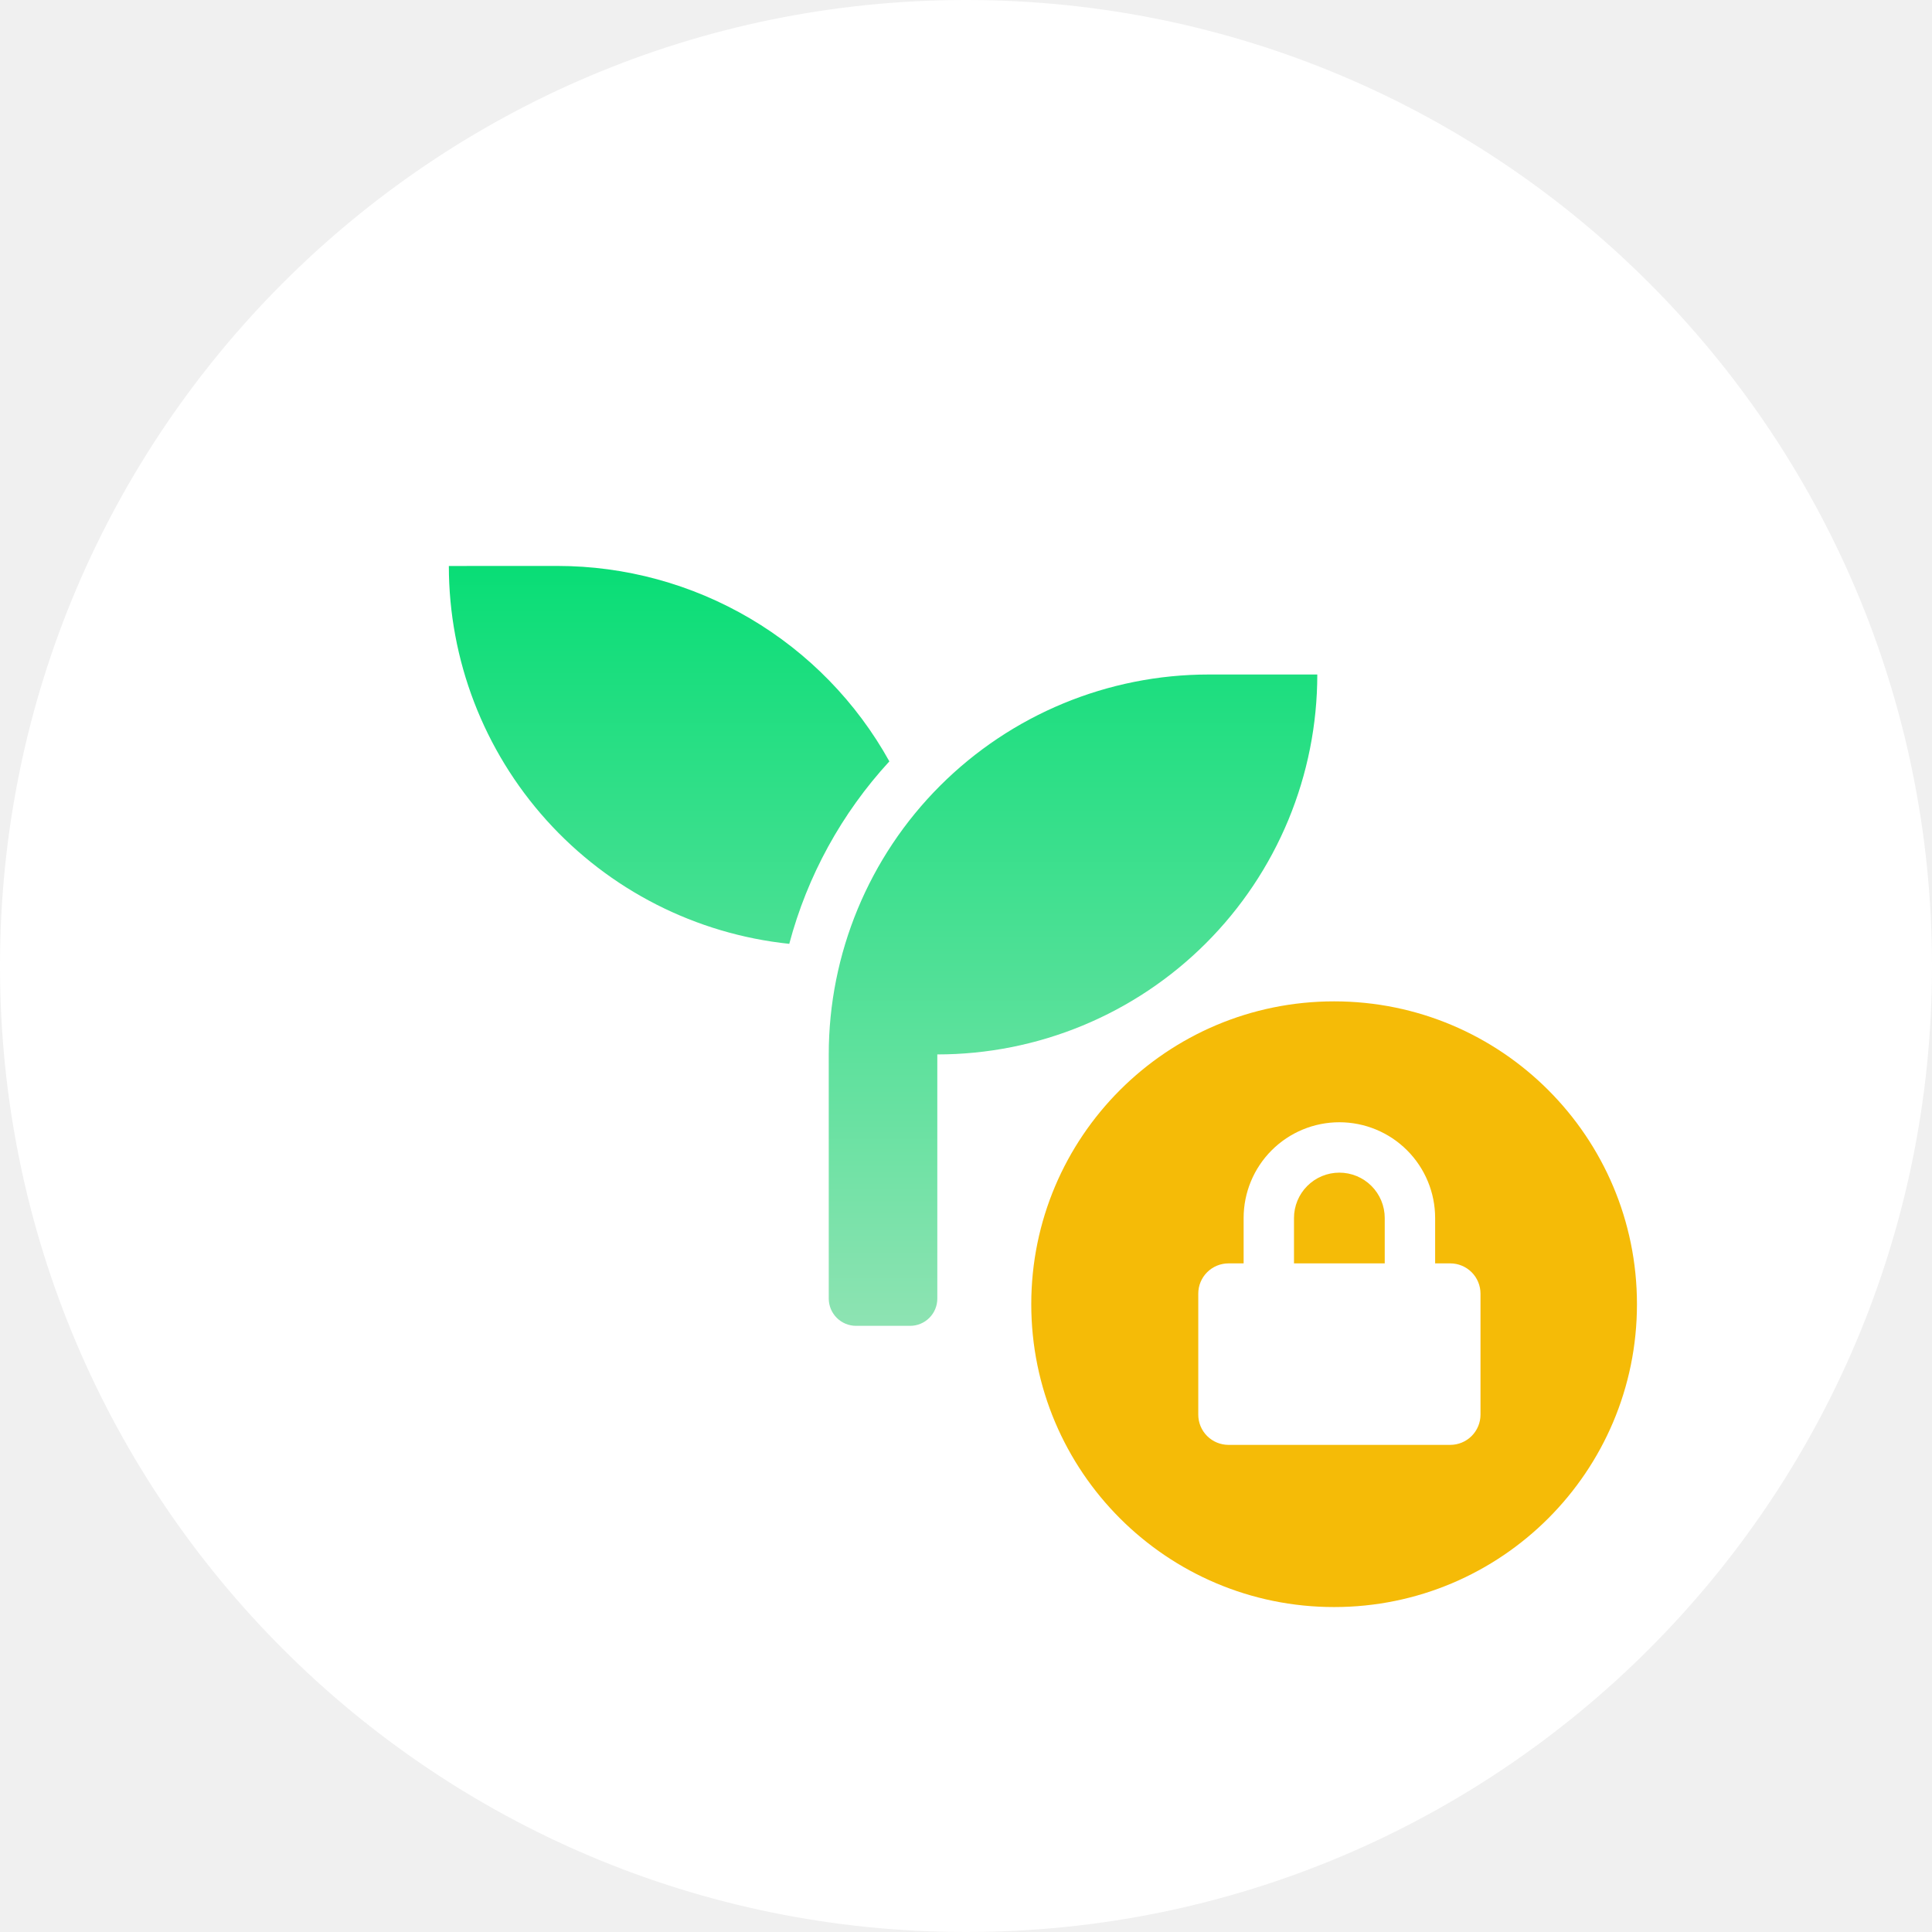
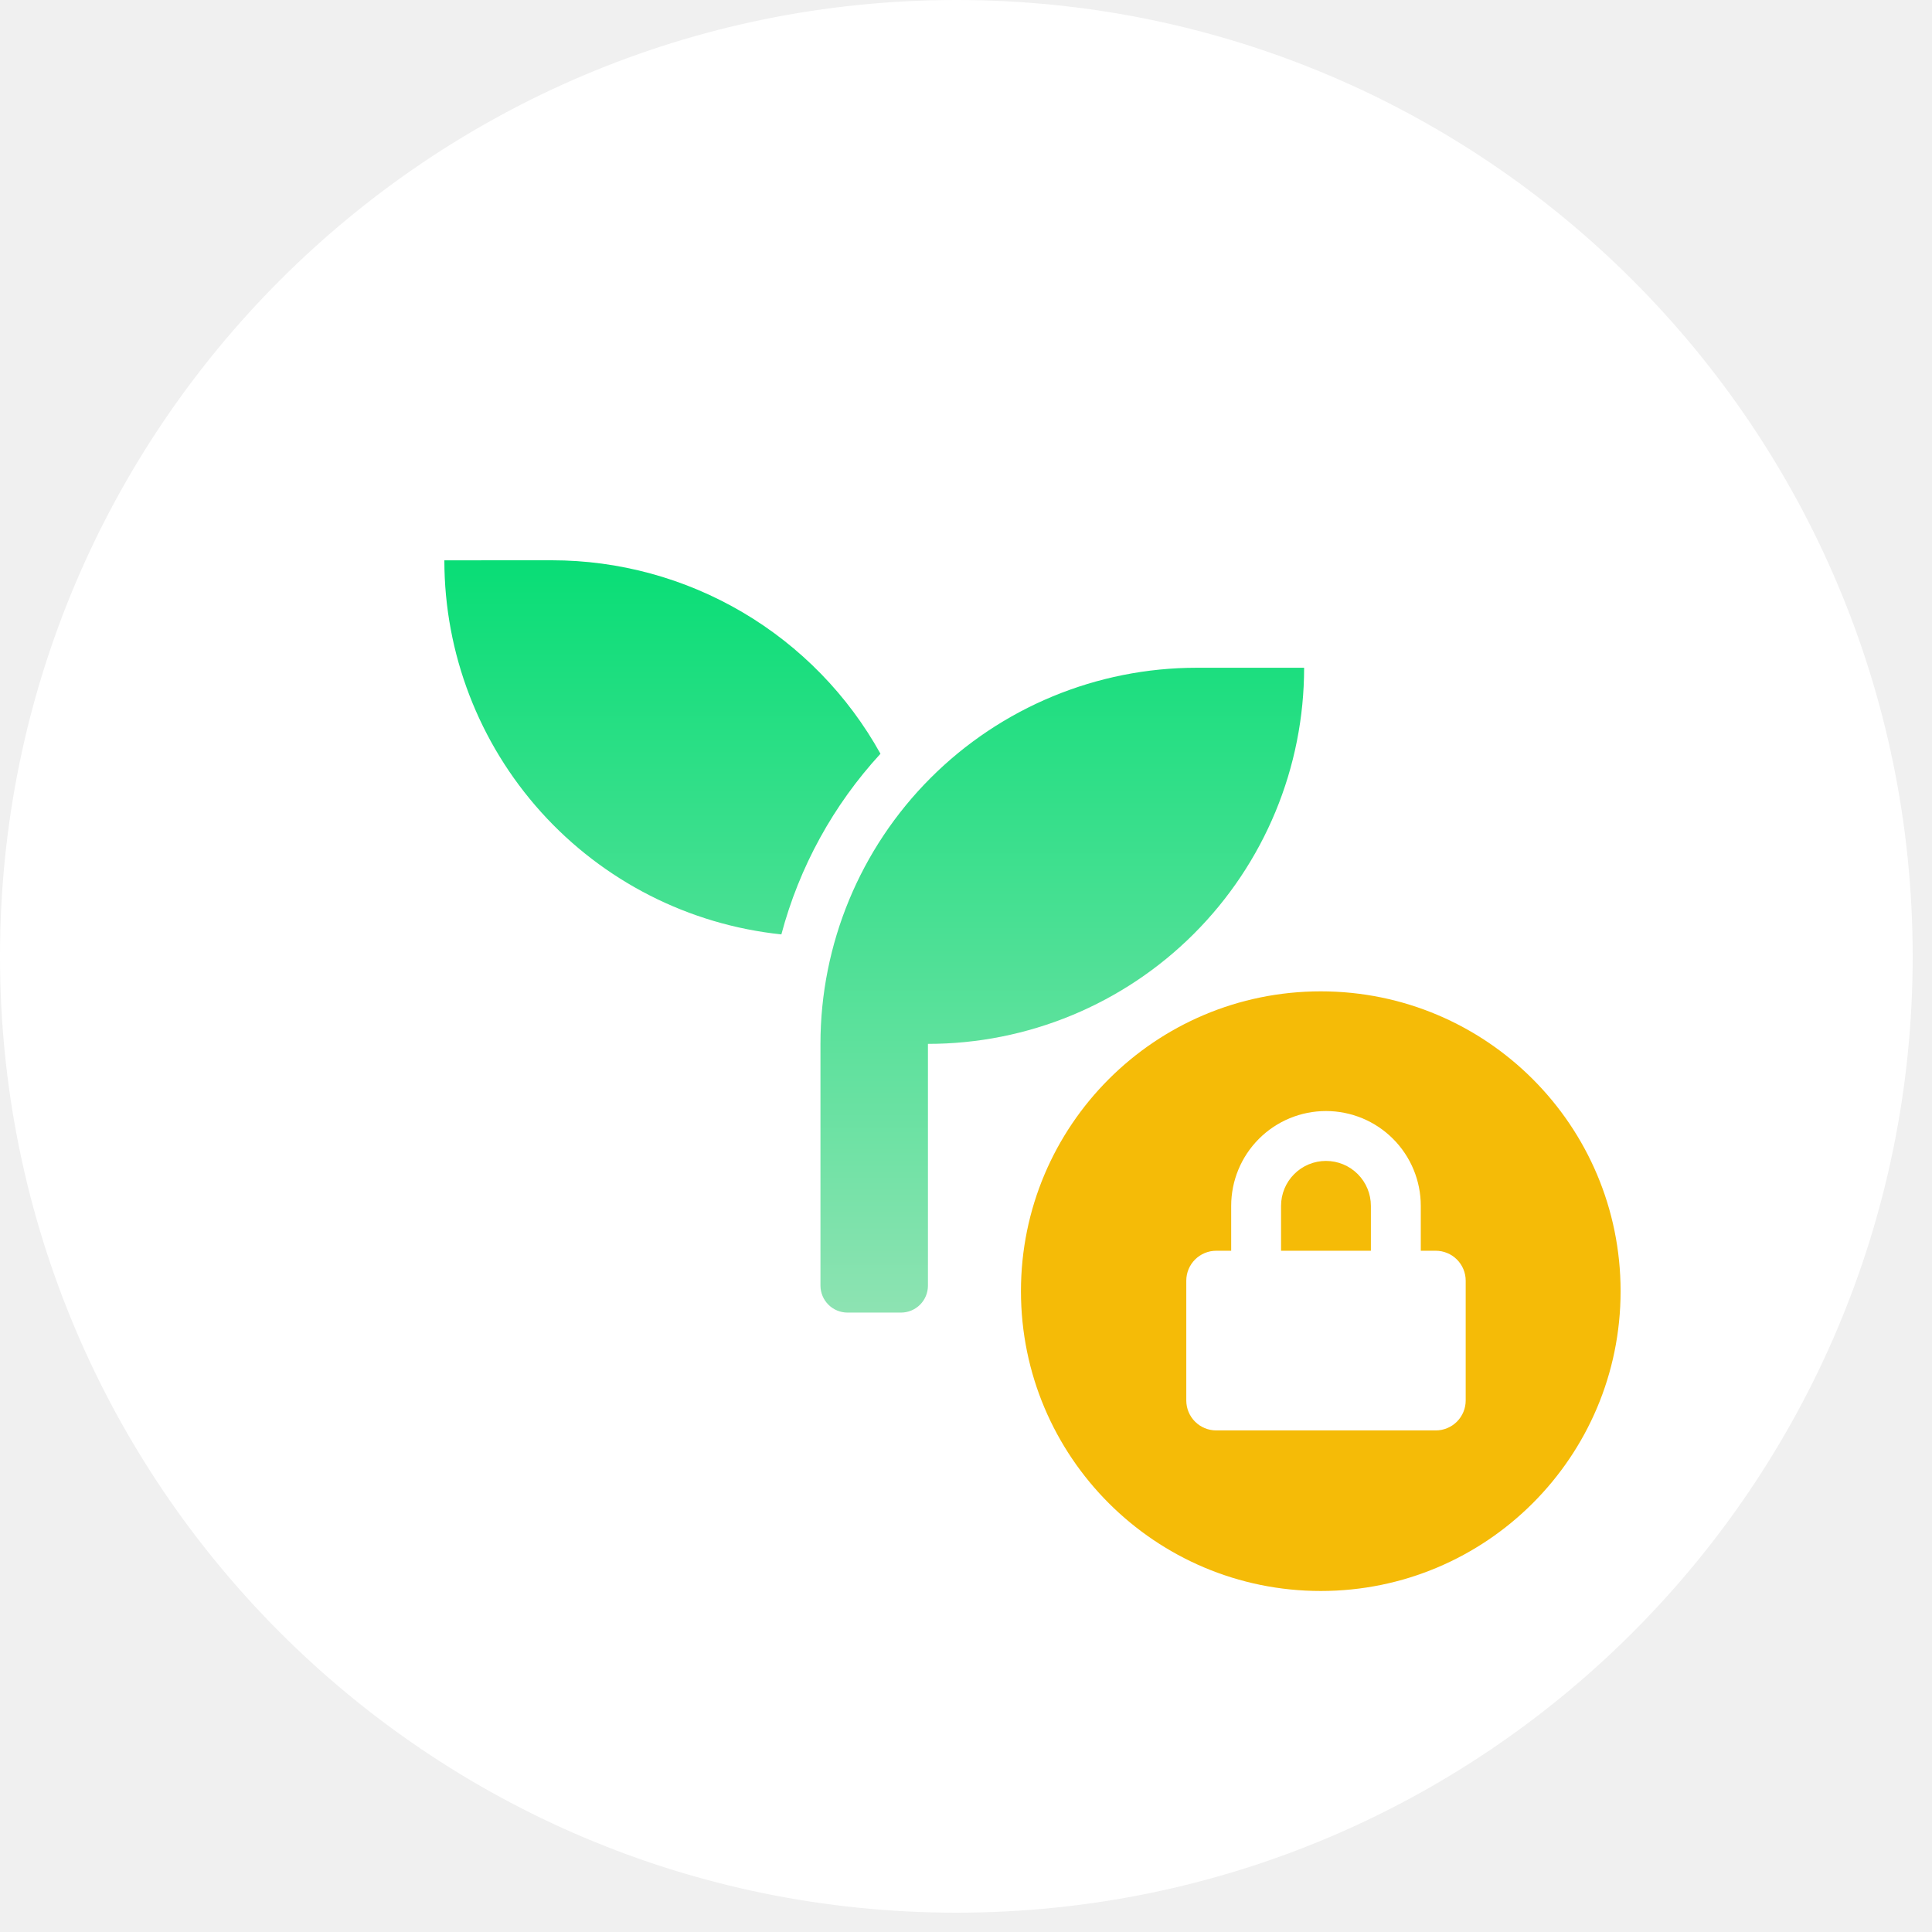
- <svg xmlns="http://www.w3.org/2000/svg" width="198" height="198" viewBox="0 0 198 198" fill="none">
+ <svg xmlns="http://www.w3.org/2000/svg" width="200" height="200" viewBox="0 0 200 200" fill="none">
  <path d="M99 198C153.676 198 198 153.676 198 99C198 44.324 153.676 0 99 0C44.324 0 0 44.324 0 99C0 153.676 44.324 198 99 198Z" fill="white" />
  <path d="M136.726 170.38C157.006 170.38 173.446 153.94 173.446 133.661C173.446 113.382 157.006 96.942 136.726 96.942C116.446 96.942 100.006 113.382 100.006 133.661C100.006 153.94 116.446 170.38 136.726 170.38Z" fill="white" />
  <path d="M136.726 164.698C153.867 164.698 167.763 150.802 167.763 133.661C167.763 116.52 153.867 102.624 136.726 102.624C119.585 102.624 105.689 116.52 105.689 133.661C105.689 150.802 119.585 164.698 136.726 164.698Z" fill="#F5BB07" />
  <path d="M148.628 129.477H147.079V124.828C147.079 122.225 146.045 119.729 144.204 117.889C142.364 116.048 139.868 115.014 137.265 115.014C134.663 115.014 132.166 116.048 130.326 117.889C128.486 119.729 127.452 122.225 127.452 124.828V129.477H125.904C125.082 129.477 124.293 129.804 123.712 130.385C123.13 130.966 122.804 131.755 122.804 132.577V144.977C122.804 145.799 123.13 146.588 123.712 147.169C124.293 147.75 125.082 148.077 125.904 148.077H148.628C149.035 148.077 149.438 147.997 149.814 147.841C150.19 147.685 150.532 147.457 150.82 147.169C151.108 146.881 151.336 146.539 151.492 146.163C151.648 145.787 151.728 145.384 151.728 144.977V132.577C151.728 132.17 151.648 131.767 151.492 131.391C151.336 131.015 151.108 130.673 150.82 130.385C150.532 130.097 150.19 129.869 149.814 129.713C149.438 129.557 149.035 129.477 148.628 129.477V129.477ZM141.914 129.477H132.614V124.828C132.614 123.595 133.104 122.412 133.976 121.54C134.848 120.668 136.03 120.178 137.264 120.178C138.497 120.178 139.68 120.668 140.552 121.54C141.424 122.412 141.914 123.595 141.914 124.828V129.477Z" fill="white" />
  <path d="M123.876 69.126H135.002C135.002 74.24 133.995 79.303 132.038 84.028C130.081 88.752 127.212 93.044 123.596 96.66C119.98 100.276 115.687 103.144 110.962 105.1C106.237 107.056 101.174 108.063 96.06 108.062V133.1C96.057 133.836 95.764 134.54 95.243 135.061C94.723 135.581 94.019 135.875 93.283 135.878H87.72C86.984 135.874 86.278 135.581 85.757 135.061C85.235 134.541 84.94 133.836 84.934 133.1V108.062C84.935 97.735 89.039 87.831 96.342 80.529C103.645 73.228 113.549 69.126 123.876 69.126V69.126ZM57.127 58C64.068 58.001 70.883 59.859 76.865 63.38C82.847 66.902 87.777 71.96 91.146 78.029C86.261 83.339 82.74 89.756 80.887 96.729C71.314 95.726 62.452 91.214 56.01 84.063C49.568 76.912 46.002 67.629 46 58.004L57.127 58Z" fill="url(#paint0_linear_6_23)" />
  <defs>
    <linearGradient id="paint0_linear_6_23" x1="90.501" y1="138.059" x2="90.501" y2="52.86" gradientUnits="userSpaceOnUse">
      <stop stop-color="#91E3B4" />
      <stop offset="1" stop-color="#00DD72" />
    </linearGradient>
  </defs>
</svg>
